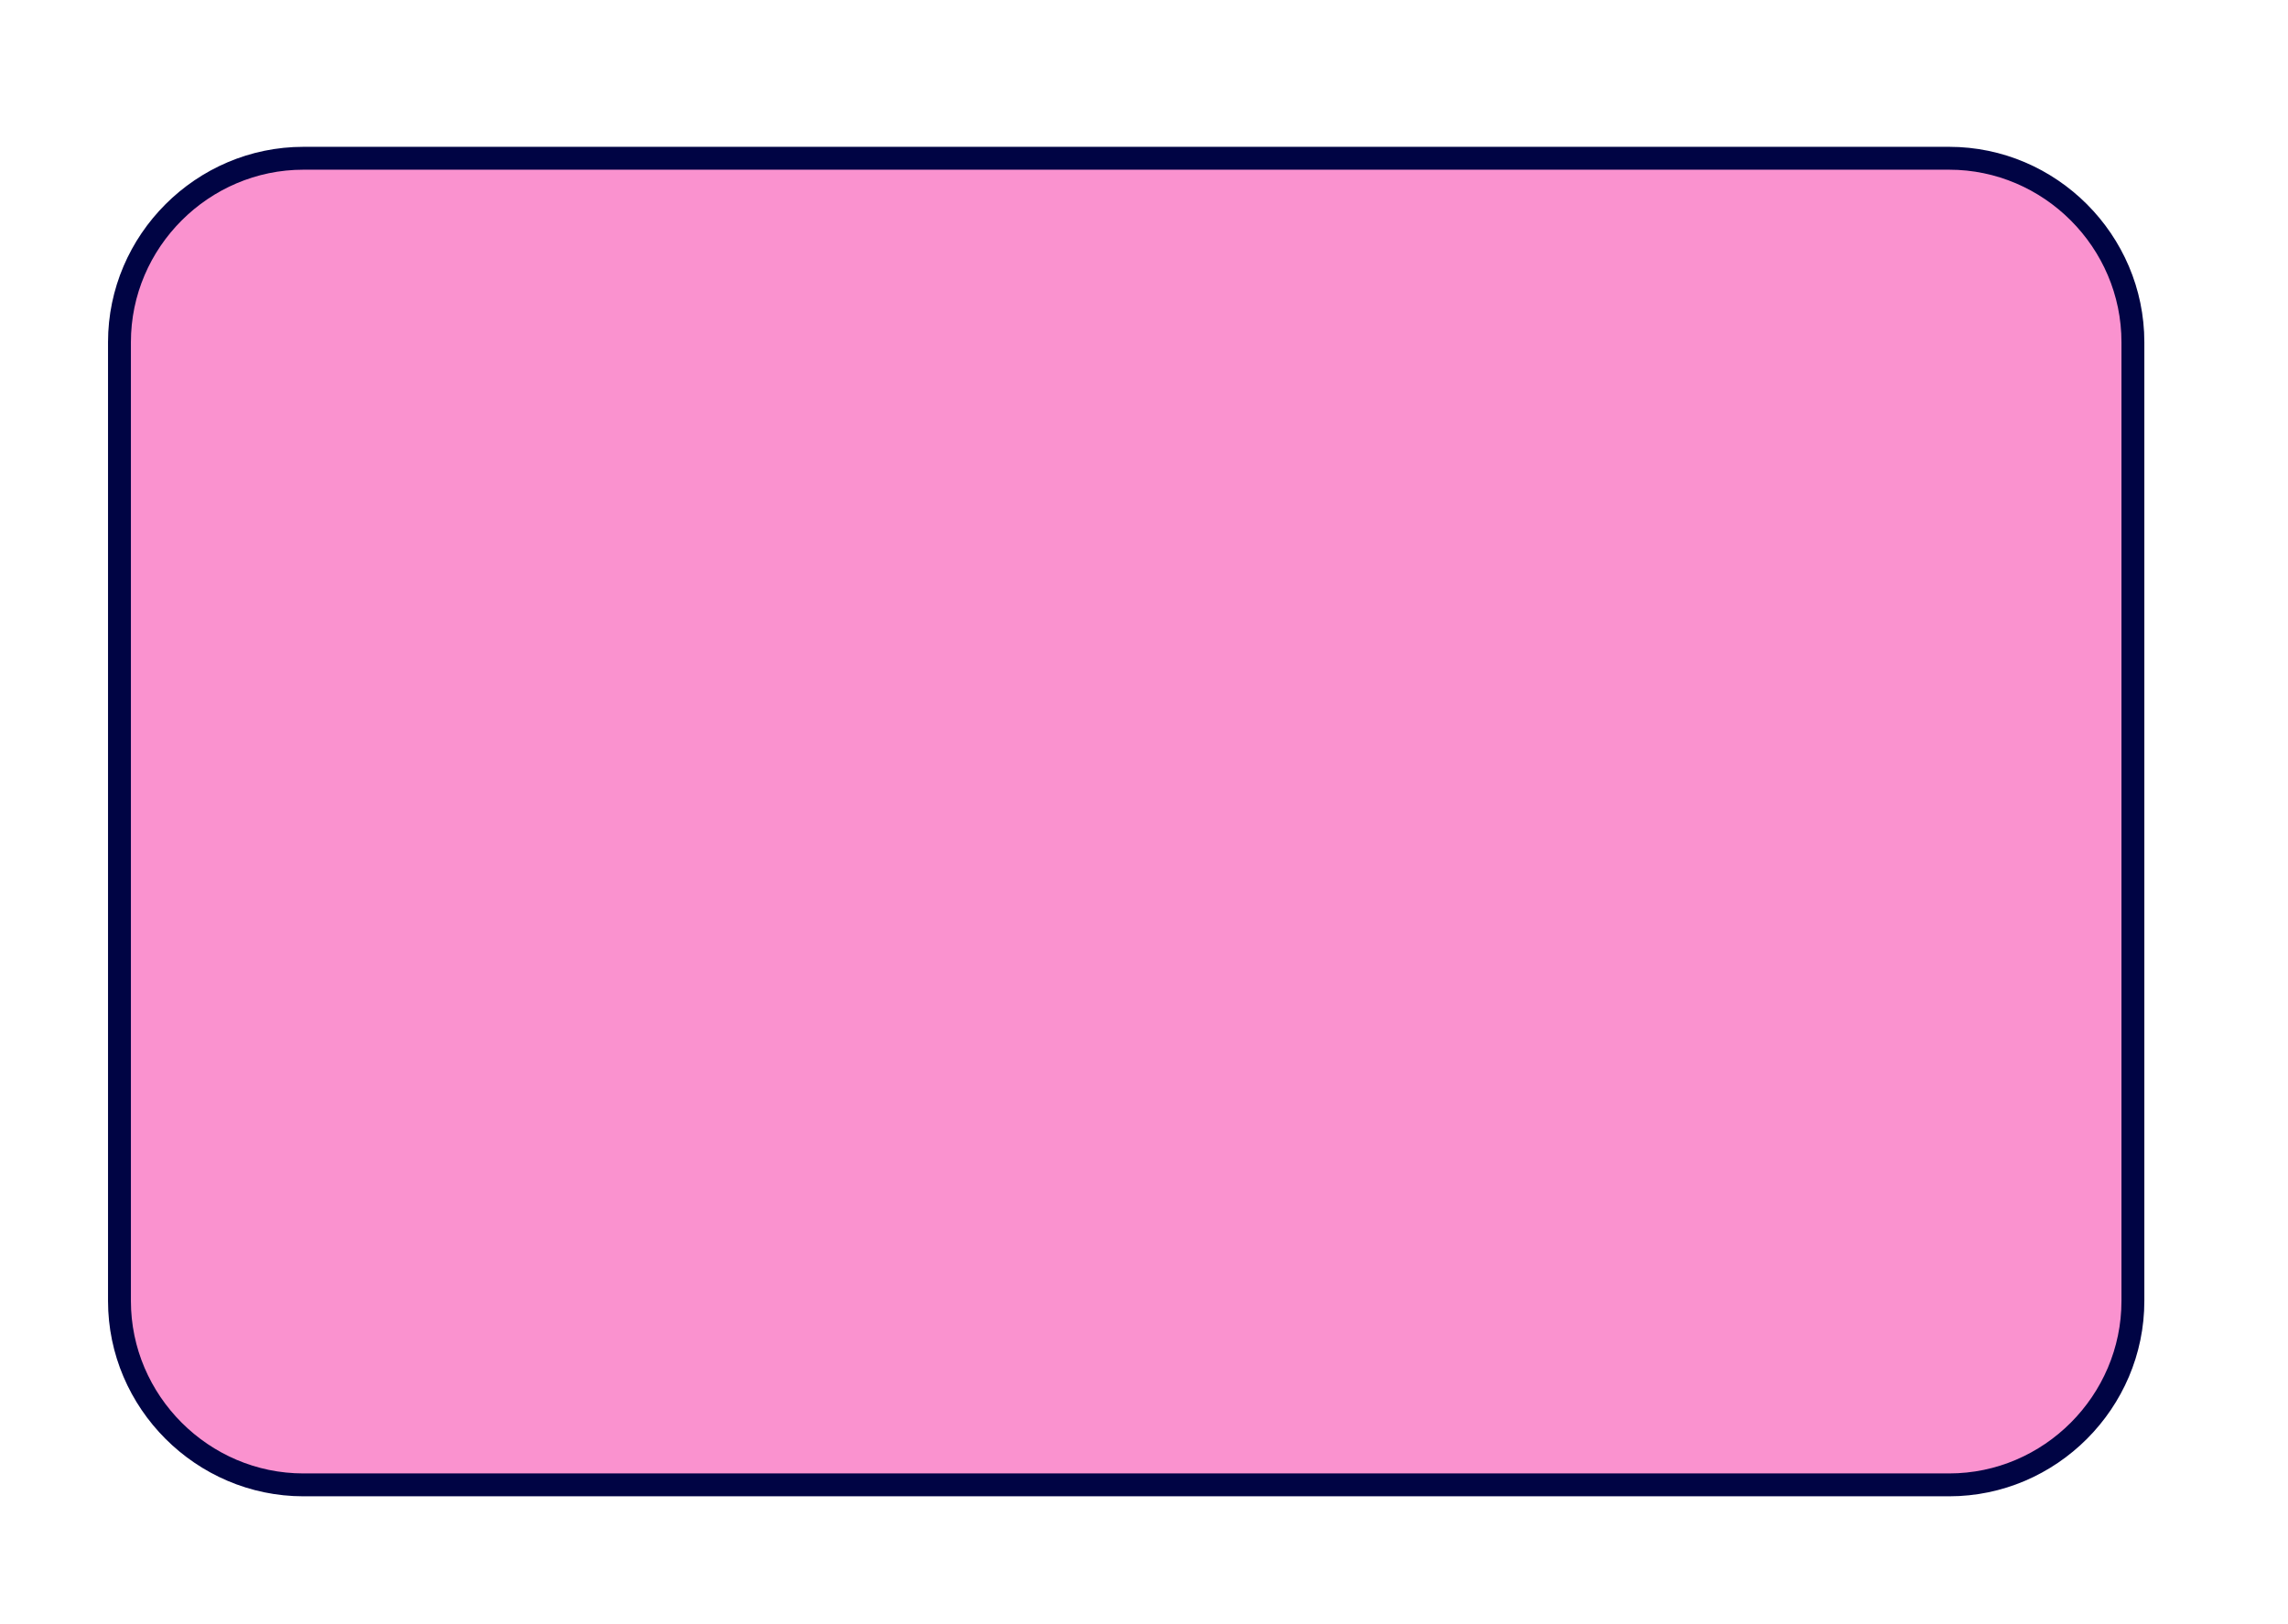
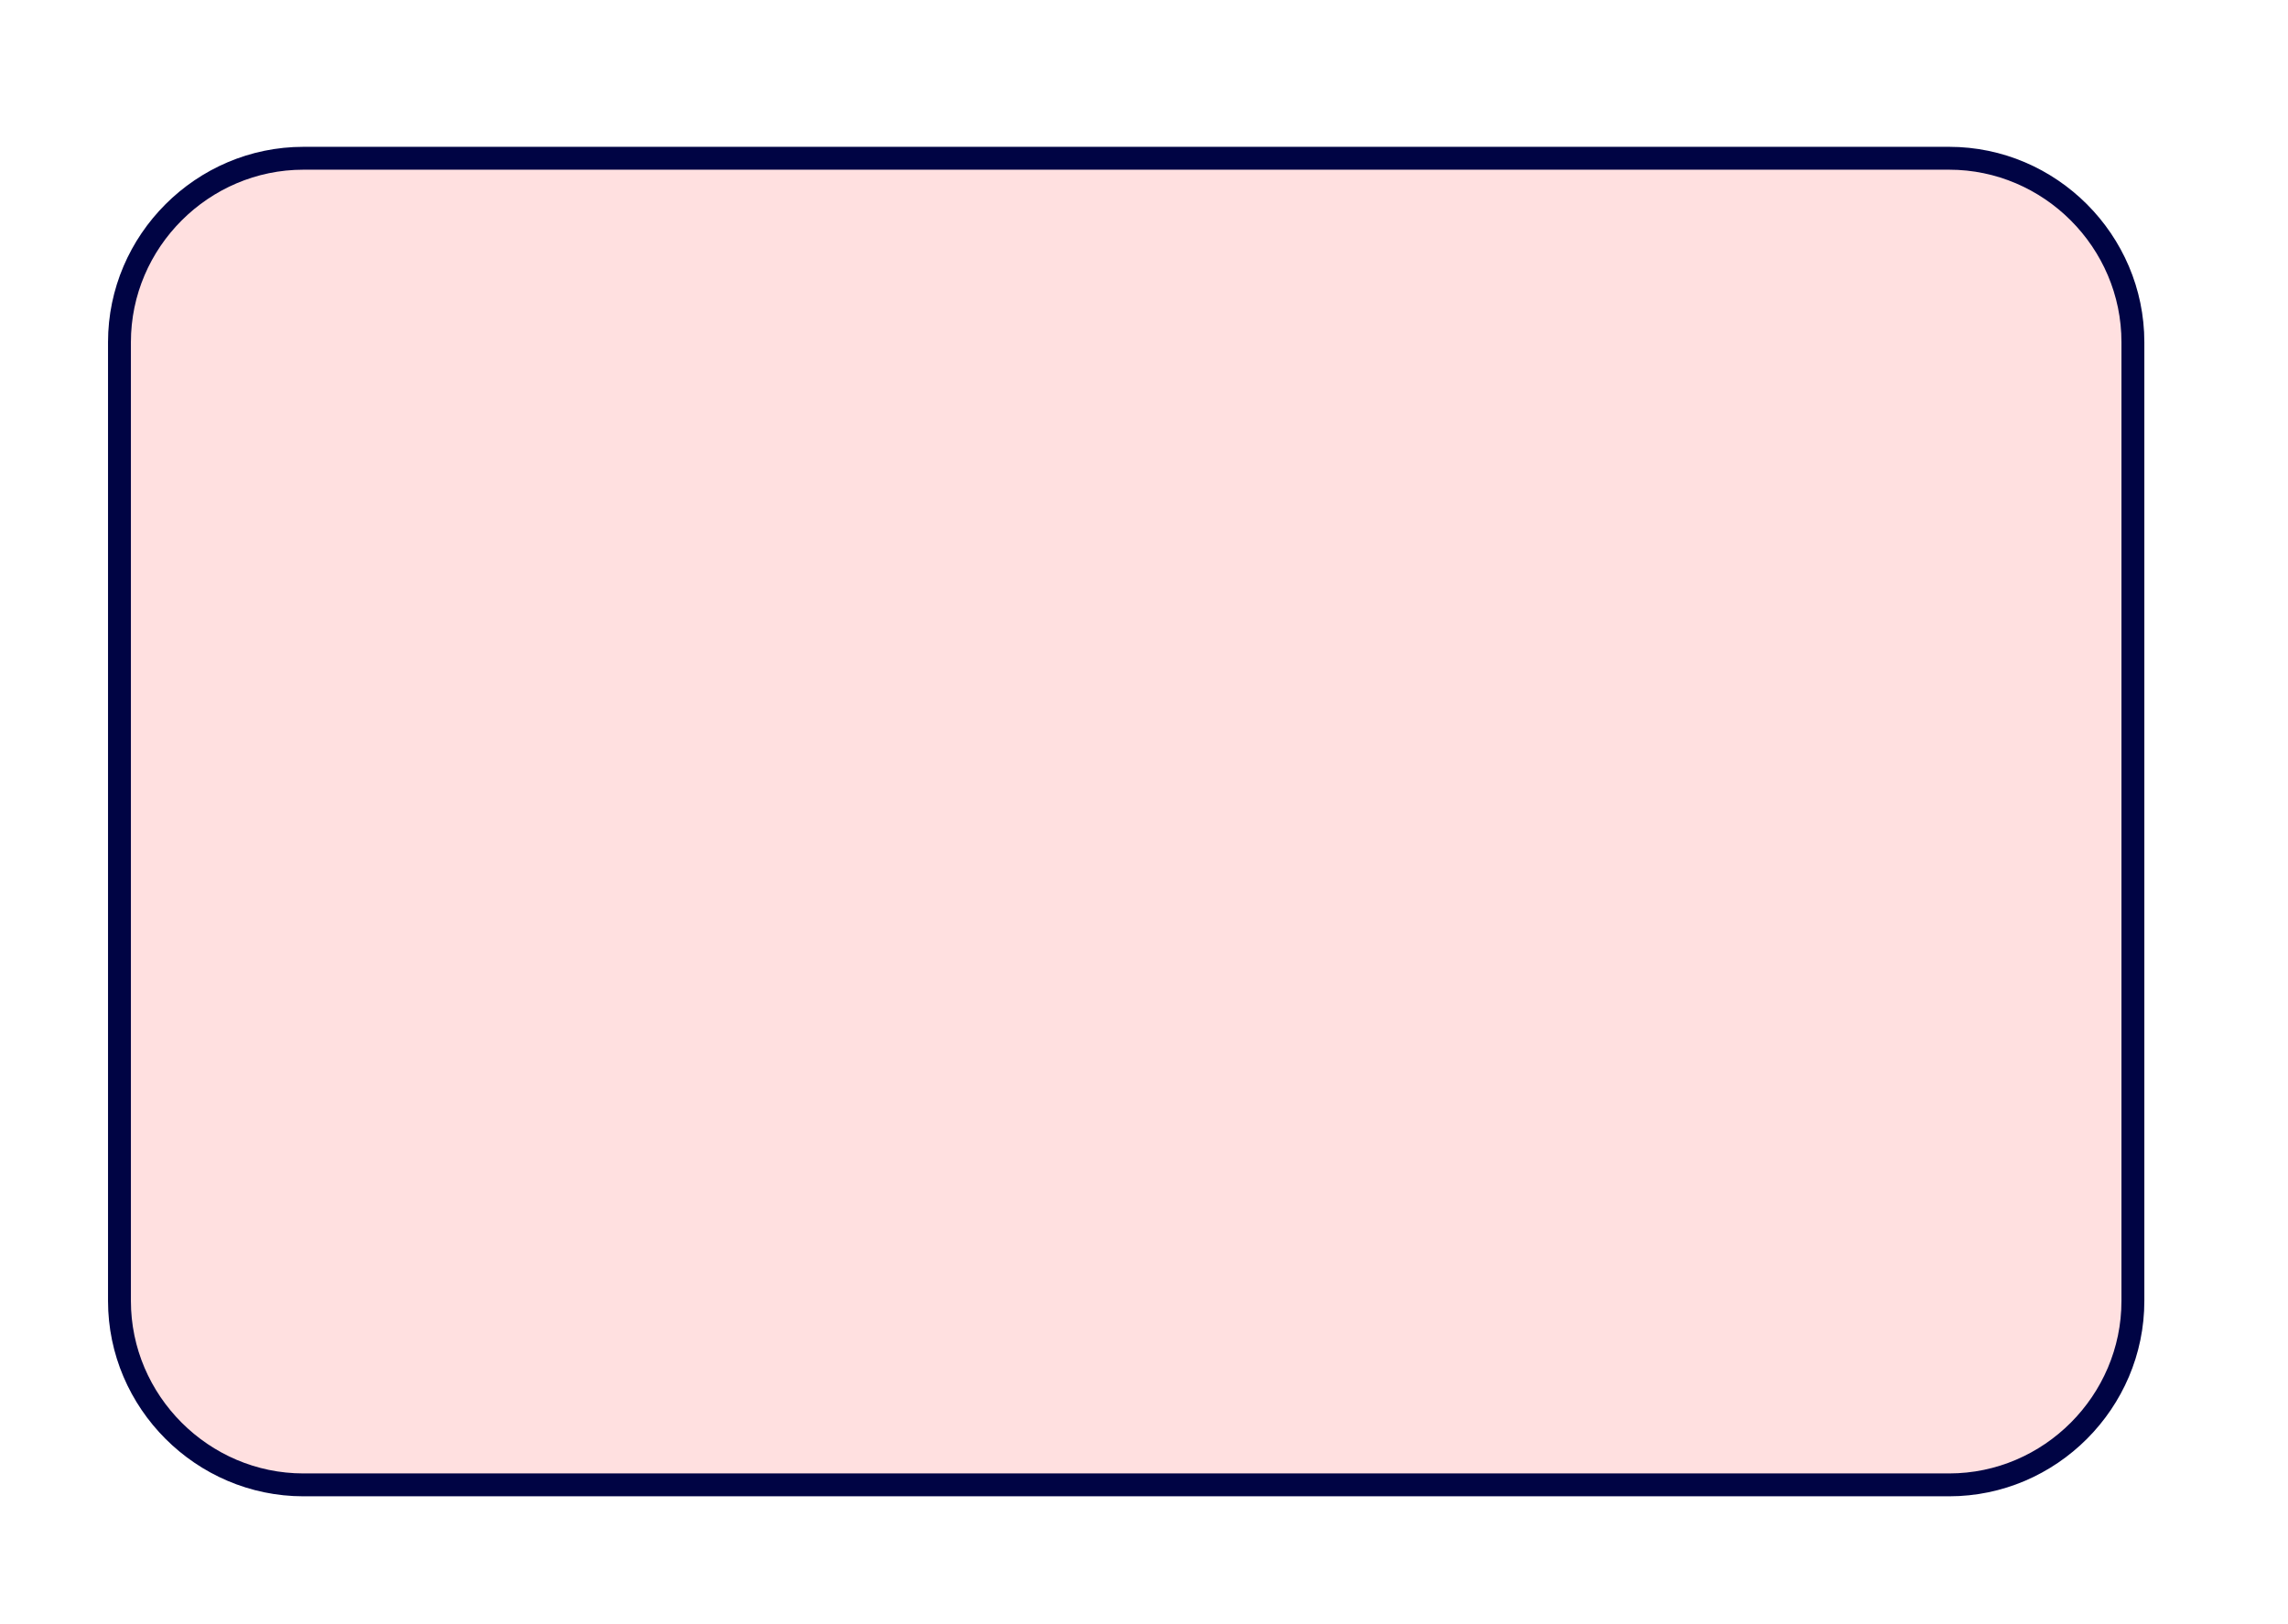
<svg xmlns="http://www.w3.org/2000/svg" width="100%" height="100%" viewBox="0 0 100 71" version="1.1" xml:space="preserve" style="fill-rule:evenodd;clip-rule:evenodd;stroke-linejoin:round;stroke-miterlimit:2;">
  <g transform="matrix(1,0,0,1,-0.778724,-966.443)">
-     <path d="M14.04,973.362C9.632,973.362 6,976.983 6,981.402L6,1023.32C6,1027.73 9.628,1031.36 14.04,1031.36L85.97,1031.36C90.382,1031.36 94,1027.73 94,1023.32L94,981.402C94,976.987 90.378,973.362 85.97,973.362L14.04,973.362Z" style="fill:rgb(250,146,207);stroke:rgb(0,4,68);stroke-width:1px;" />
+     <path d="M14.04,973.362C9.632,973.362 6,976.983 6,981.402L6,1023.32C6,1027.73 9.628,1031.36 14.04,1031.36L85.97,1031.36C90.382,1031.36 94,1027.73 94,1023.32L94,981.402C94,976.987 90.378,973.362 85.97,973.362L14.04,973.362Z" style="fill:rgb(255,224,224);stroke:rgb(0,4,68);stroke-width:1px;" />
  </g>
</svg>
